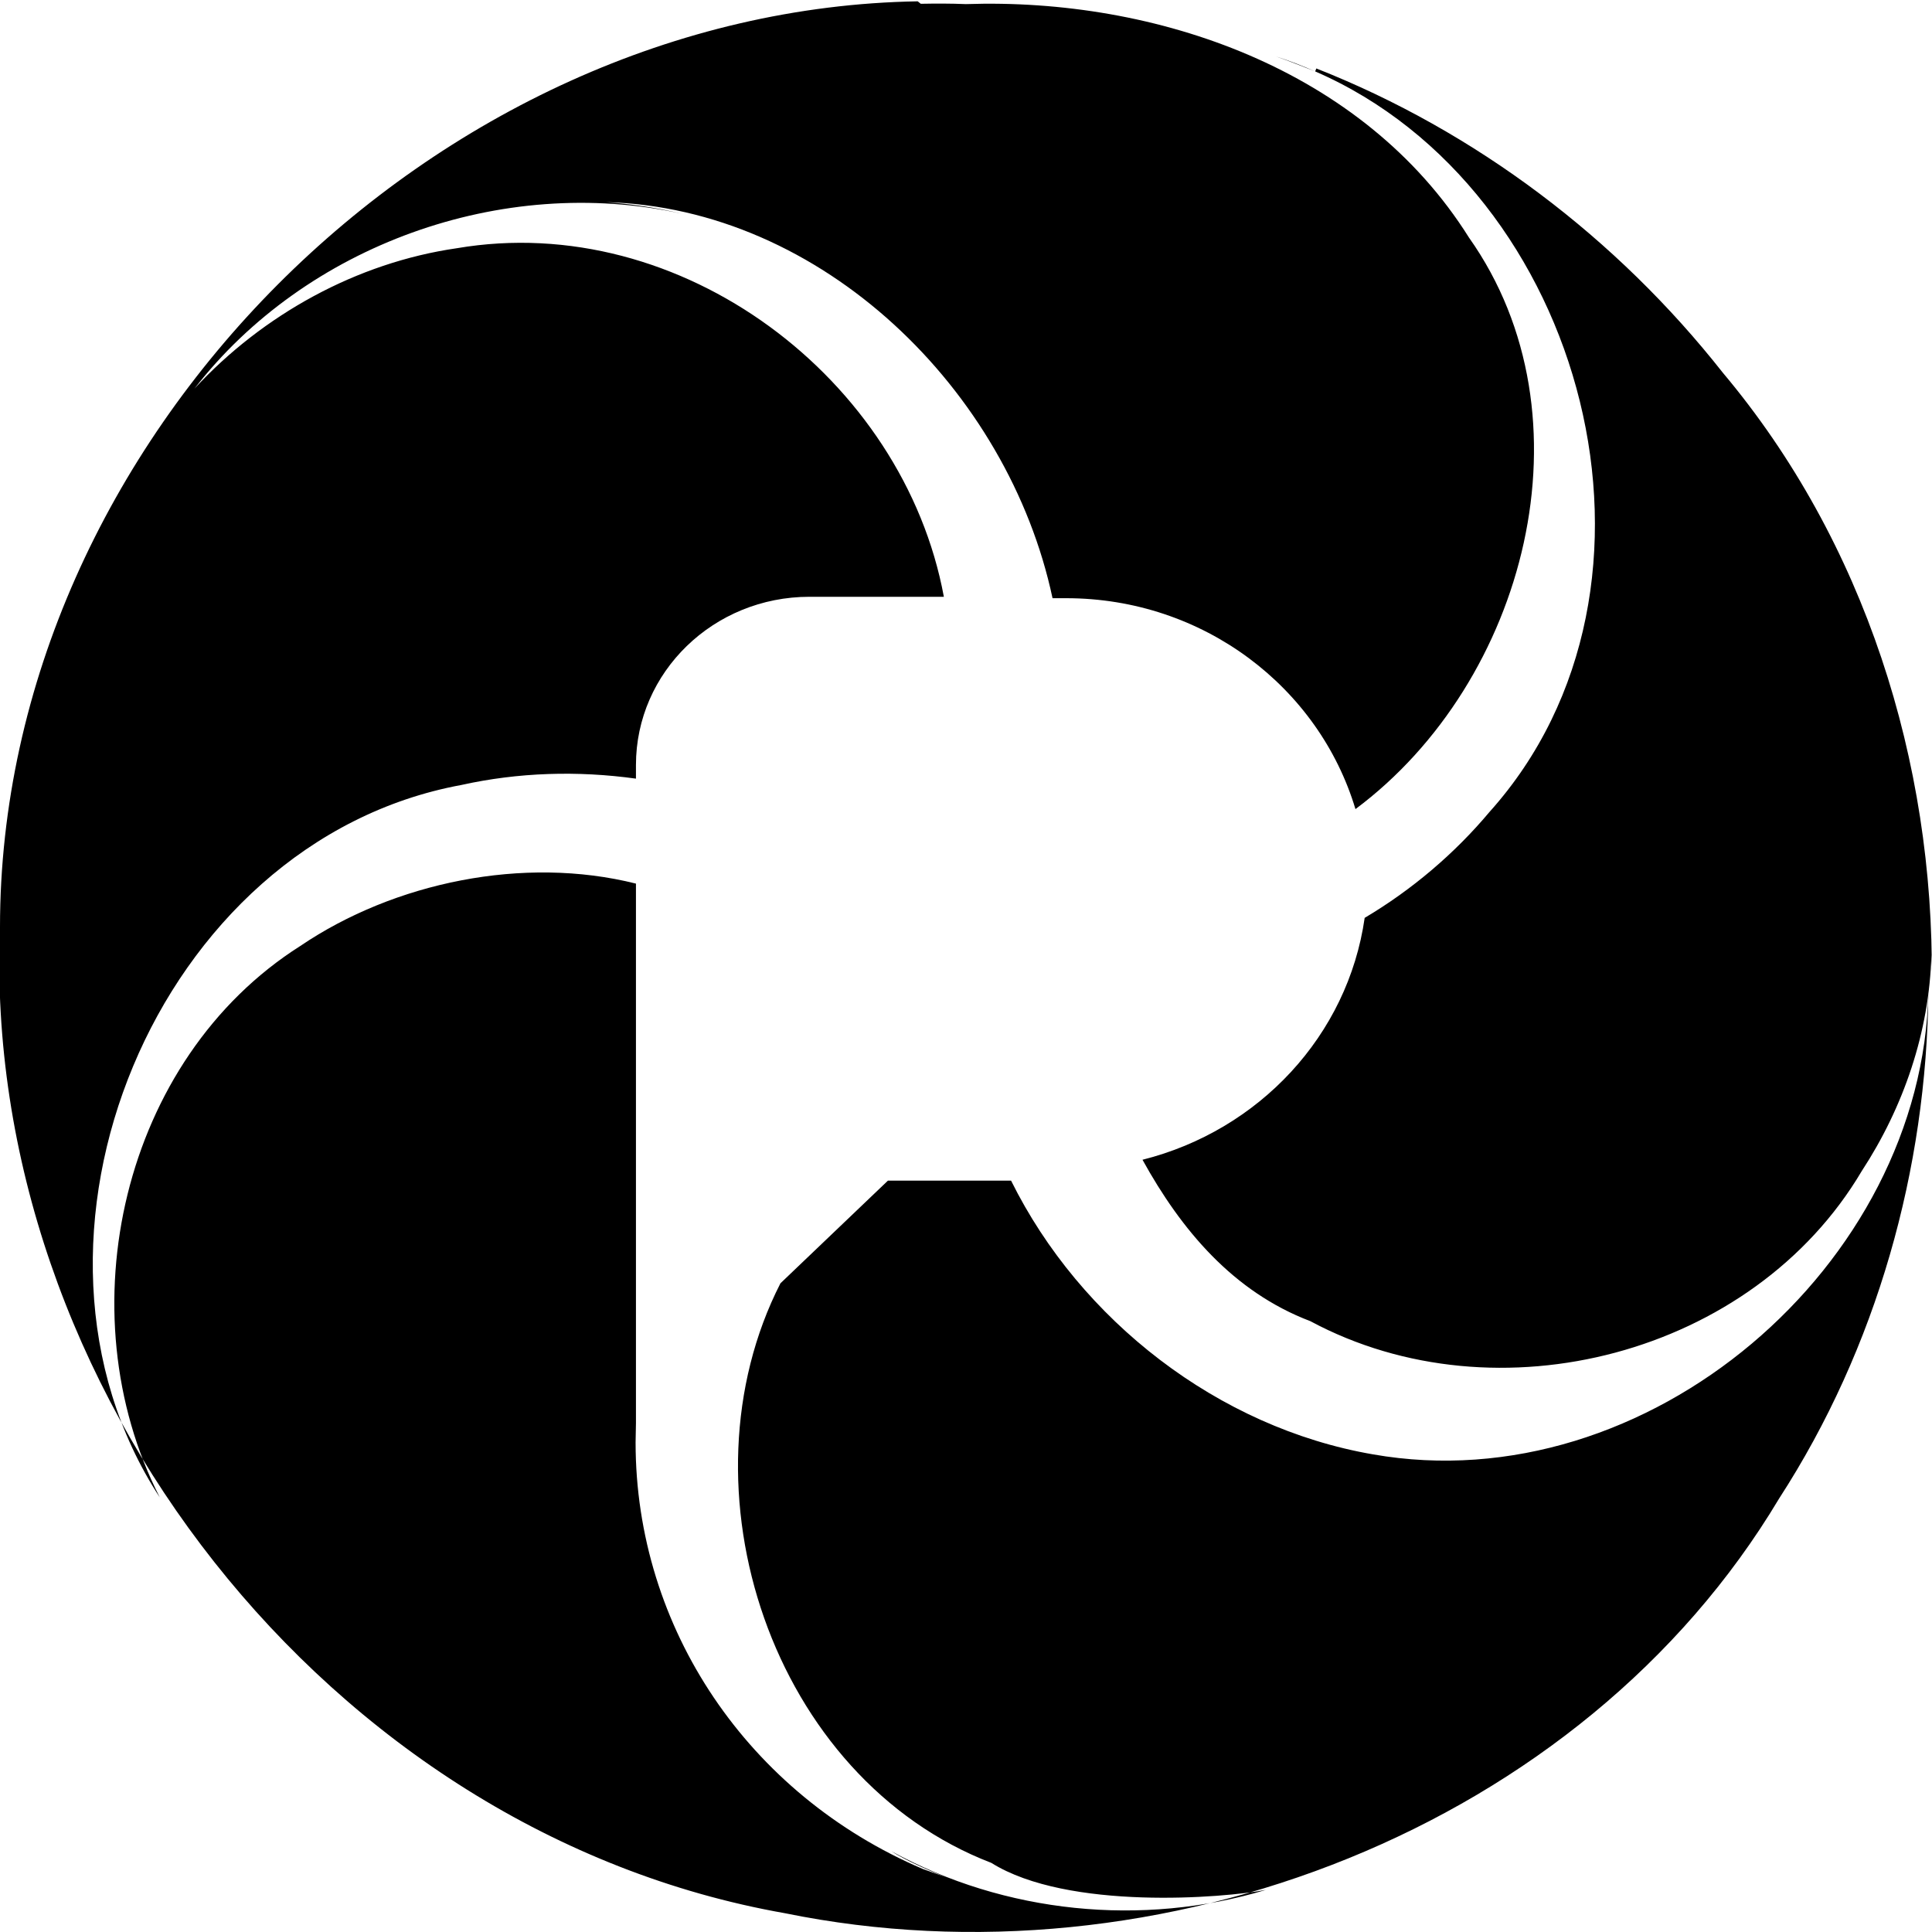
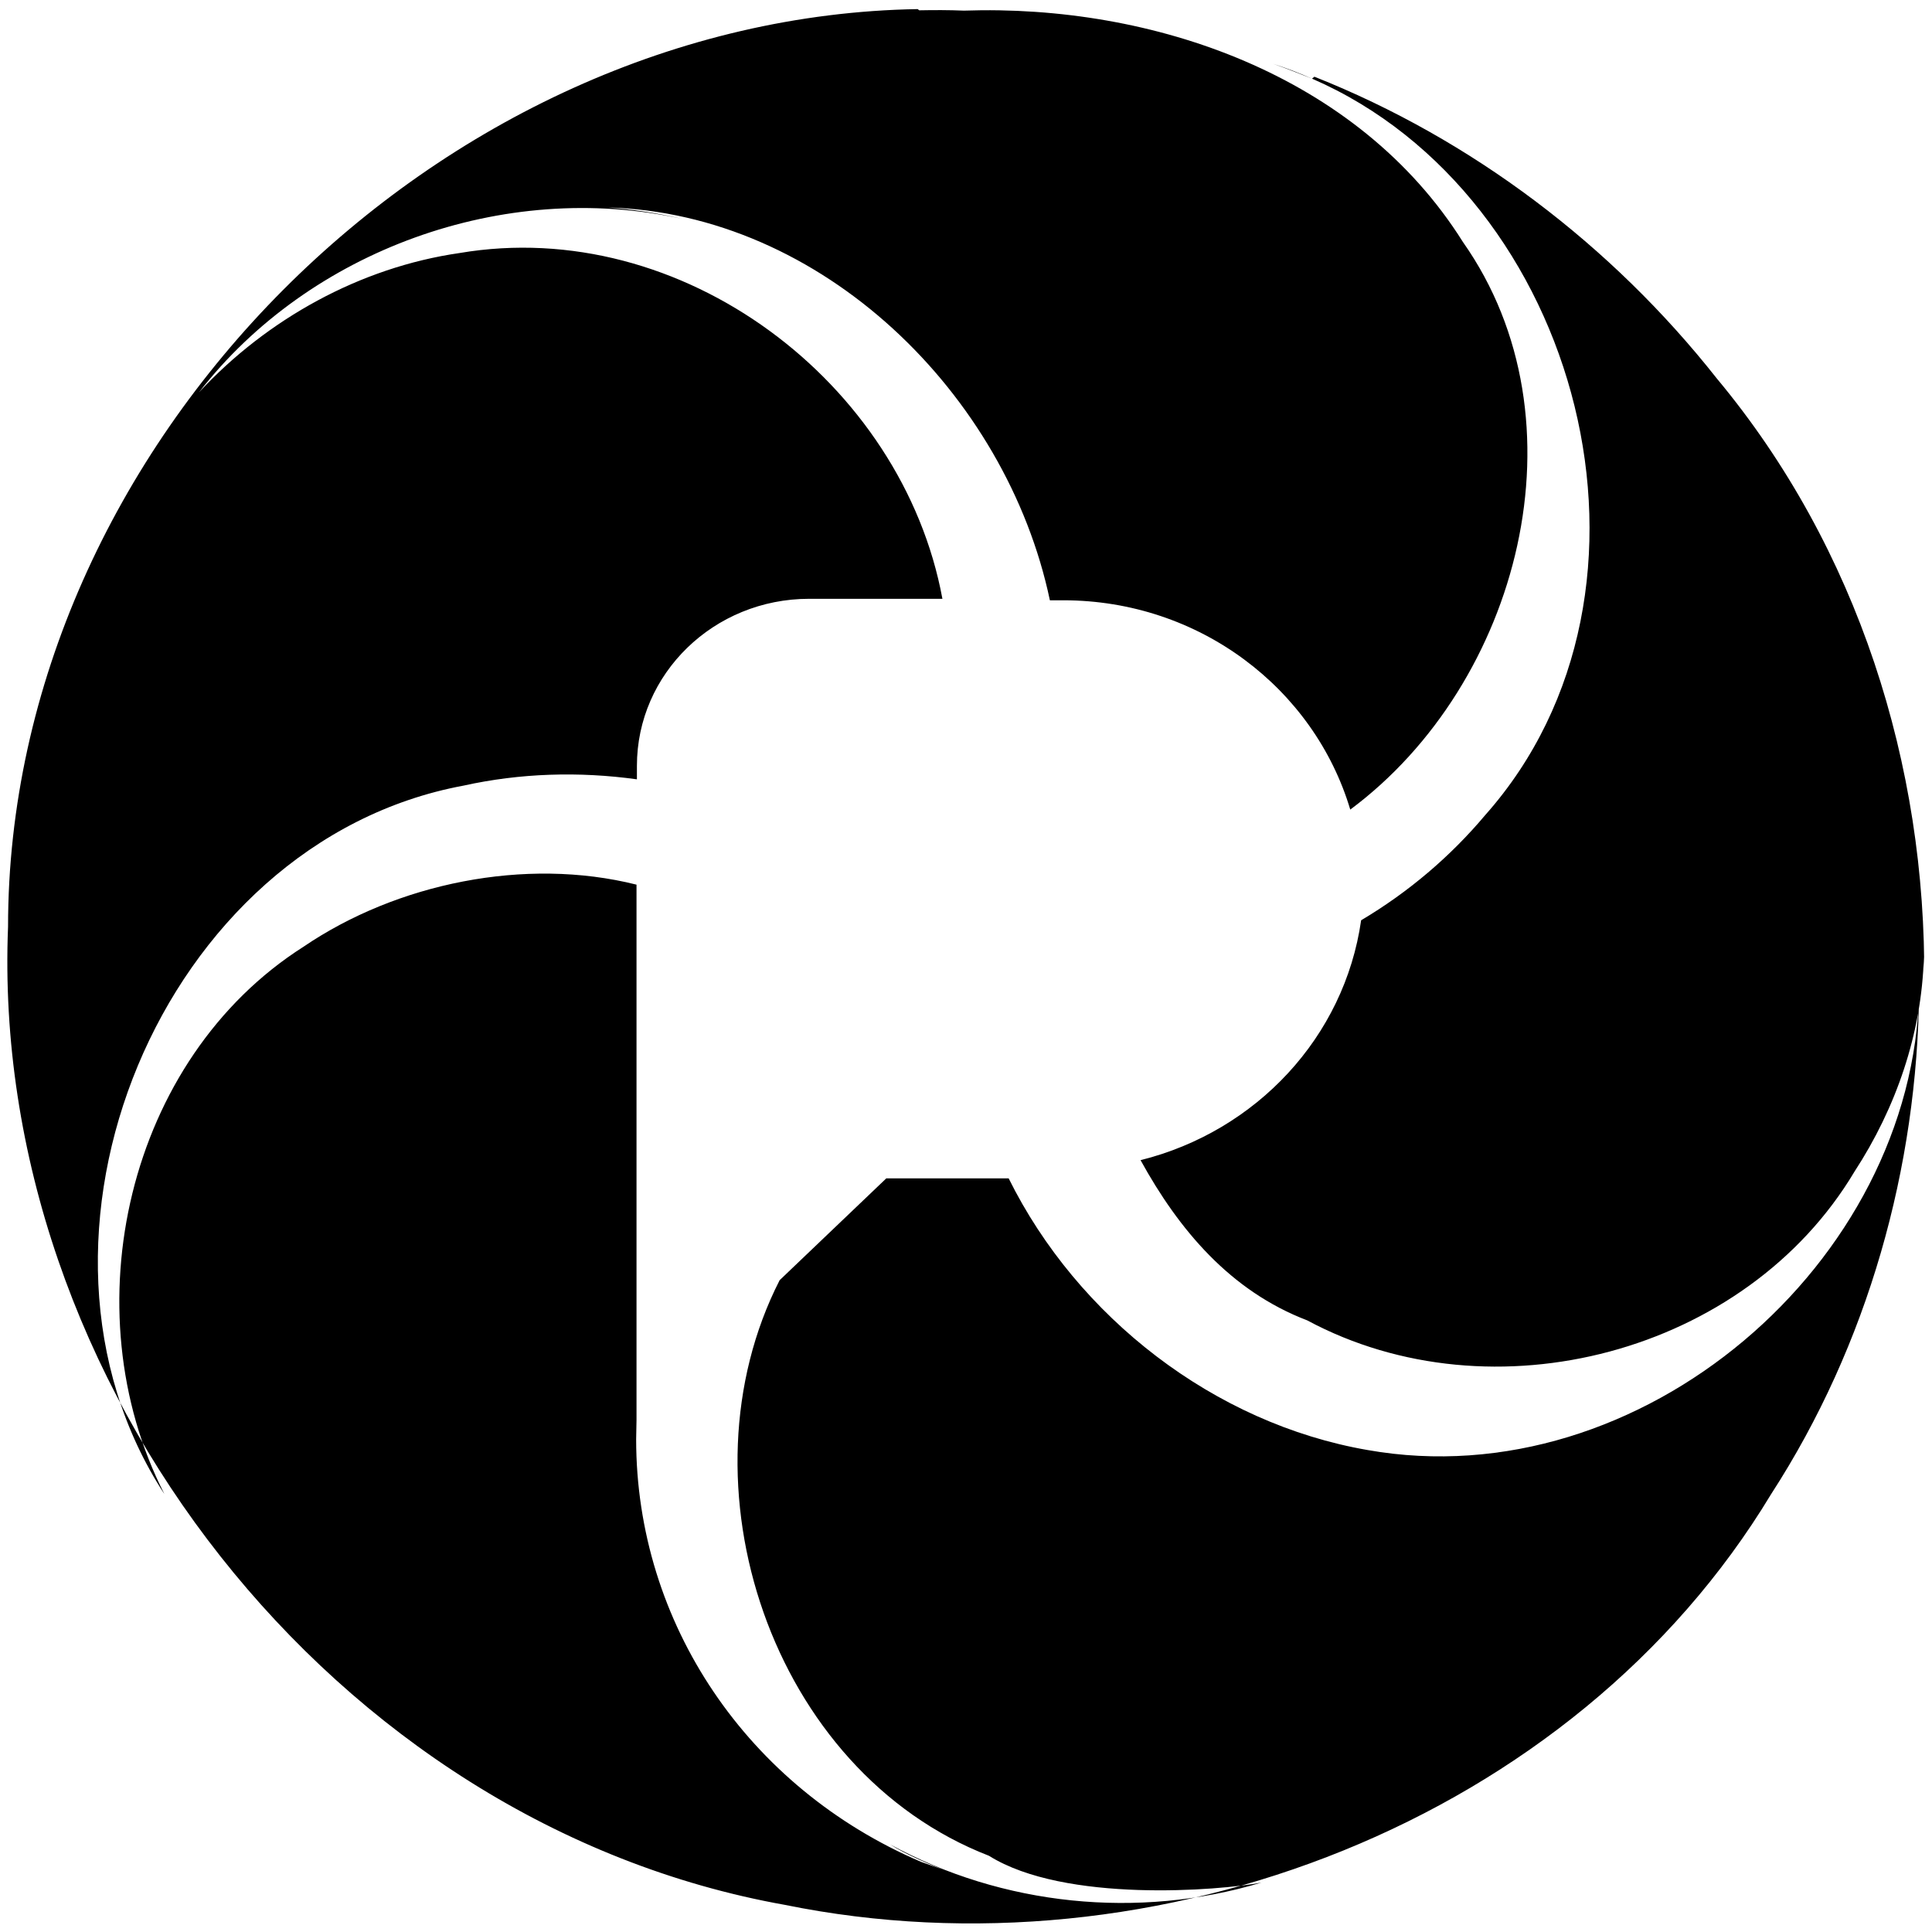
<svg xmlns="http://www.w3.org/2000/svg" version="1.1" viewBox="0 0 48 48">
-   <path d="m22.8 0.033c-12 0.199-22.8 10.9-22.8 23-0.463 11.4 8.16 22.5 19.5 24.5 9.3 1.9 19.8-2.1 24.7-10.3 2.43-3.75 3.67-8.19 3.71-12.6-0.123 6.8-6.98 12.7-13.8 11.5-3.84-0.663-7.27-3.33-8.99-6.8h-3.06l-2.67 2.55c-2.6 5.09-0.221 12.3 5.24 14.4 1.9 1.19 5.79 0.872 6.82 0.671-3.07 0.927-6.49 0.583-9.3-0.959 0.813 0.527 2.73 1.12 0.781 0.441-4.34-1.85-7.14-5.98-7.14-10.6l0.009-0.483v-13.4c-2.79-0.701-6.01-0.03-8.34 1.55-4.43 2.81-5.85 9.08-3.49 13.7-4.16-6.37-0.103-16.3 7.49-17.7 1.42-0.315 2.89-0.359 4.34-0.158v-0.338c0-2.31 1.93-4.18 4.31-4.18h3.34c-1-5.41-6.52-9.61-12.1-8.66-2.49 0.36-4.82 1.65-6.52 3.49 2.76-3.56 7.63-5.33 12.1-4.35-0.619-0.147-1.25-0.24-1.88-0.285 5.38 0.143 10 4.67 11.1 9.84h0.336c3.41 0 6.28 2.21 7.19 5.24 4.24-3.16 5.97-9.75 2.82-14.2-2.63-4.19-7.77-5.96-12.5-5.8-0.387-0.016-0.732-0.015-1.12-0.008zm8.9 1.37c0.329 0.111 0.649 0.245 0.975 0.371-0.316-0.138-0.638-0.266-0.975-0.371zm0.975 0.371c6.73 2.92 9.36 12.8 4.33 18.4-0.864 1.03-1.92 1.93-3.1 2.63-0.418 2.92-2.62 5.28-5.52 6.01 0.96 1.74 2.25 3.28 4.17 4.01 4.64 2.49 11 0.838 13.7-3.73 1.04-1.59 1.68-3.46 1.73-5.37 0.01 0.213 0.013 0.426 0.009 0.637 0.056-5.43-1.66-10.9-5.19-15.1-2.63-3.34-6.14-6-10.1-7.56zm-27 6.67c-0.234 0.259-0.278 0.306 0 0z" fill="#000000" stroke-width=".965" />
+   <path d="m22.8 0.226c-11.9 0.197-22.6 10.8-22.6 22.8-0.459 11.3 8.09 22.3 19.3 24.3 9.23 1.88 19.6-2.08 24.5-10.2 2.41-3.72 3.64-8.12 3.68-12.5-0.122 6.75-6.92 12.6-13.7 11.4-3.81-0.658-7.21-3.3-8.92-6.75h-3.04l-2.65 2.53c-2.58 5.05-0.219 12.2 5.2 14.3 1.88 1.18 5.74 0.865 6.77 0.666-3.05 0.92-6.44 0.578-9.23-0.951 0.806 0.523 2.71 1.11 0.775 0.437-4.31-1.84-7.08-5.93-7.08-10.5l0.009-0.479v-13.3c-2.77-0.695-5.96-0.03-8.27 1.54-4.39 2.79-5.8 9.01-3.46 13.6-4.13-6.32-0.102-16.2 7.43-17.6 1.41-0.312 2.87-0.356 4.31-0.157v-0.335c0-2.29 1.91-4.15 4.28-4.15h3.31c-0.992-5.37-6.47-9.53-12-8.59-2.47 0.357-4.78 1.64-6.47 3.46 2.74-3.53 7.57-5.29 12-4.31-0.614-0.146-1.24-0.238-1.86-0.283 5.34 0.142 9.92 4.63 11 9.76h0.333c3.38 0 6.23 2.19 7.13 5.2 4.21-3.13 5.92-9.67 2.8-14.1-2.61-4.16-7.71-5.91-12.4-5.75-0.384-0.016-0.726-0.015-1.11-0.008zm8.83 1.36c0.326 0.11 0.644 0.243 0.967 0.368-0.313-0.137-0.633-0.264-0.967-0.368zm0.967 0.368c6.68 2.9 9.28 12.7 4.3 18.3-0.857 1.02-1.9 1.91-3.08 2.61-0.415 2.9-2.6 5.24-5.48 5.96 0.952 1.73 2.23 3.25 4.14 3.98 4.6 2.47 10.9 0.831 13.6-3.7 1.03-1.58 1.67-3.43 1.72-5.33 0.01 0.211 0.013 0.423 0.009 0.632 0.056-5.39-1.65-10.8-5.15-15-2.61-3.31-6.09-5.95-10-7.5zm-26.8 6.62c-0.232 0.257-0.276 0.304 0 0z" fill="#000000" stroke-width=".957" />
</svg>
